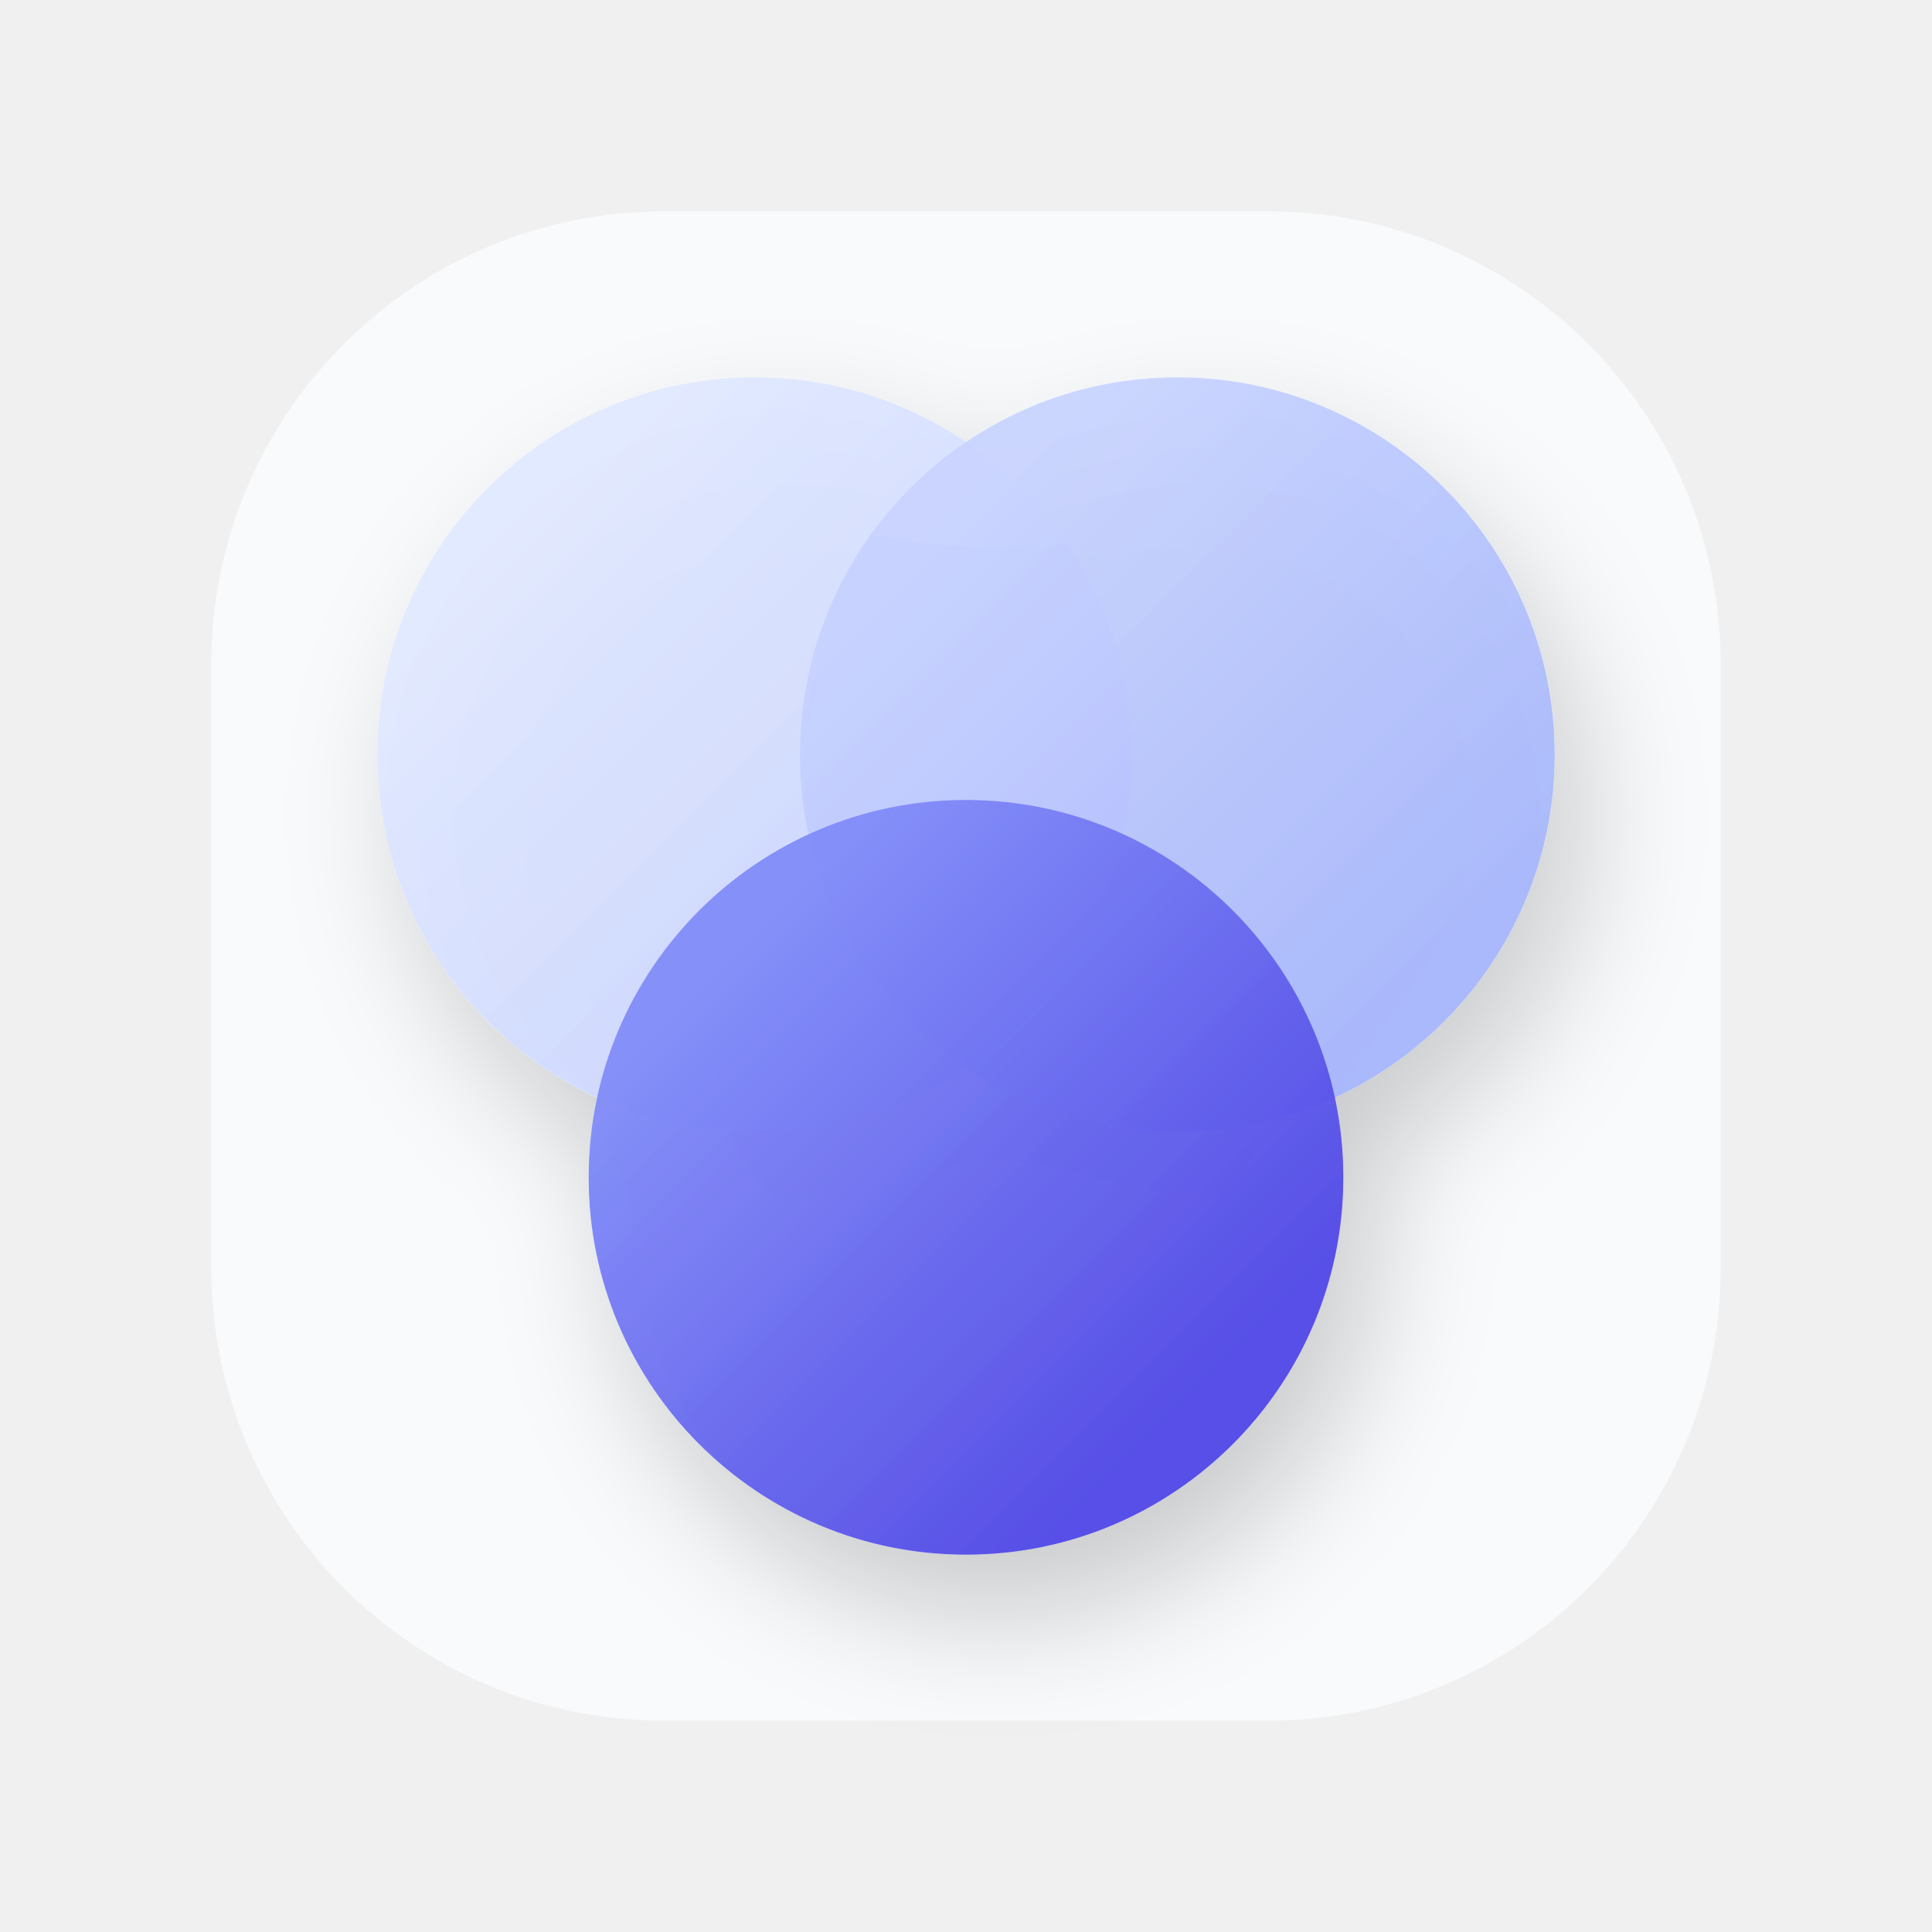
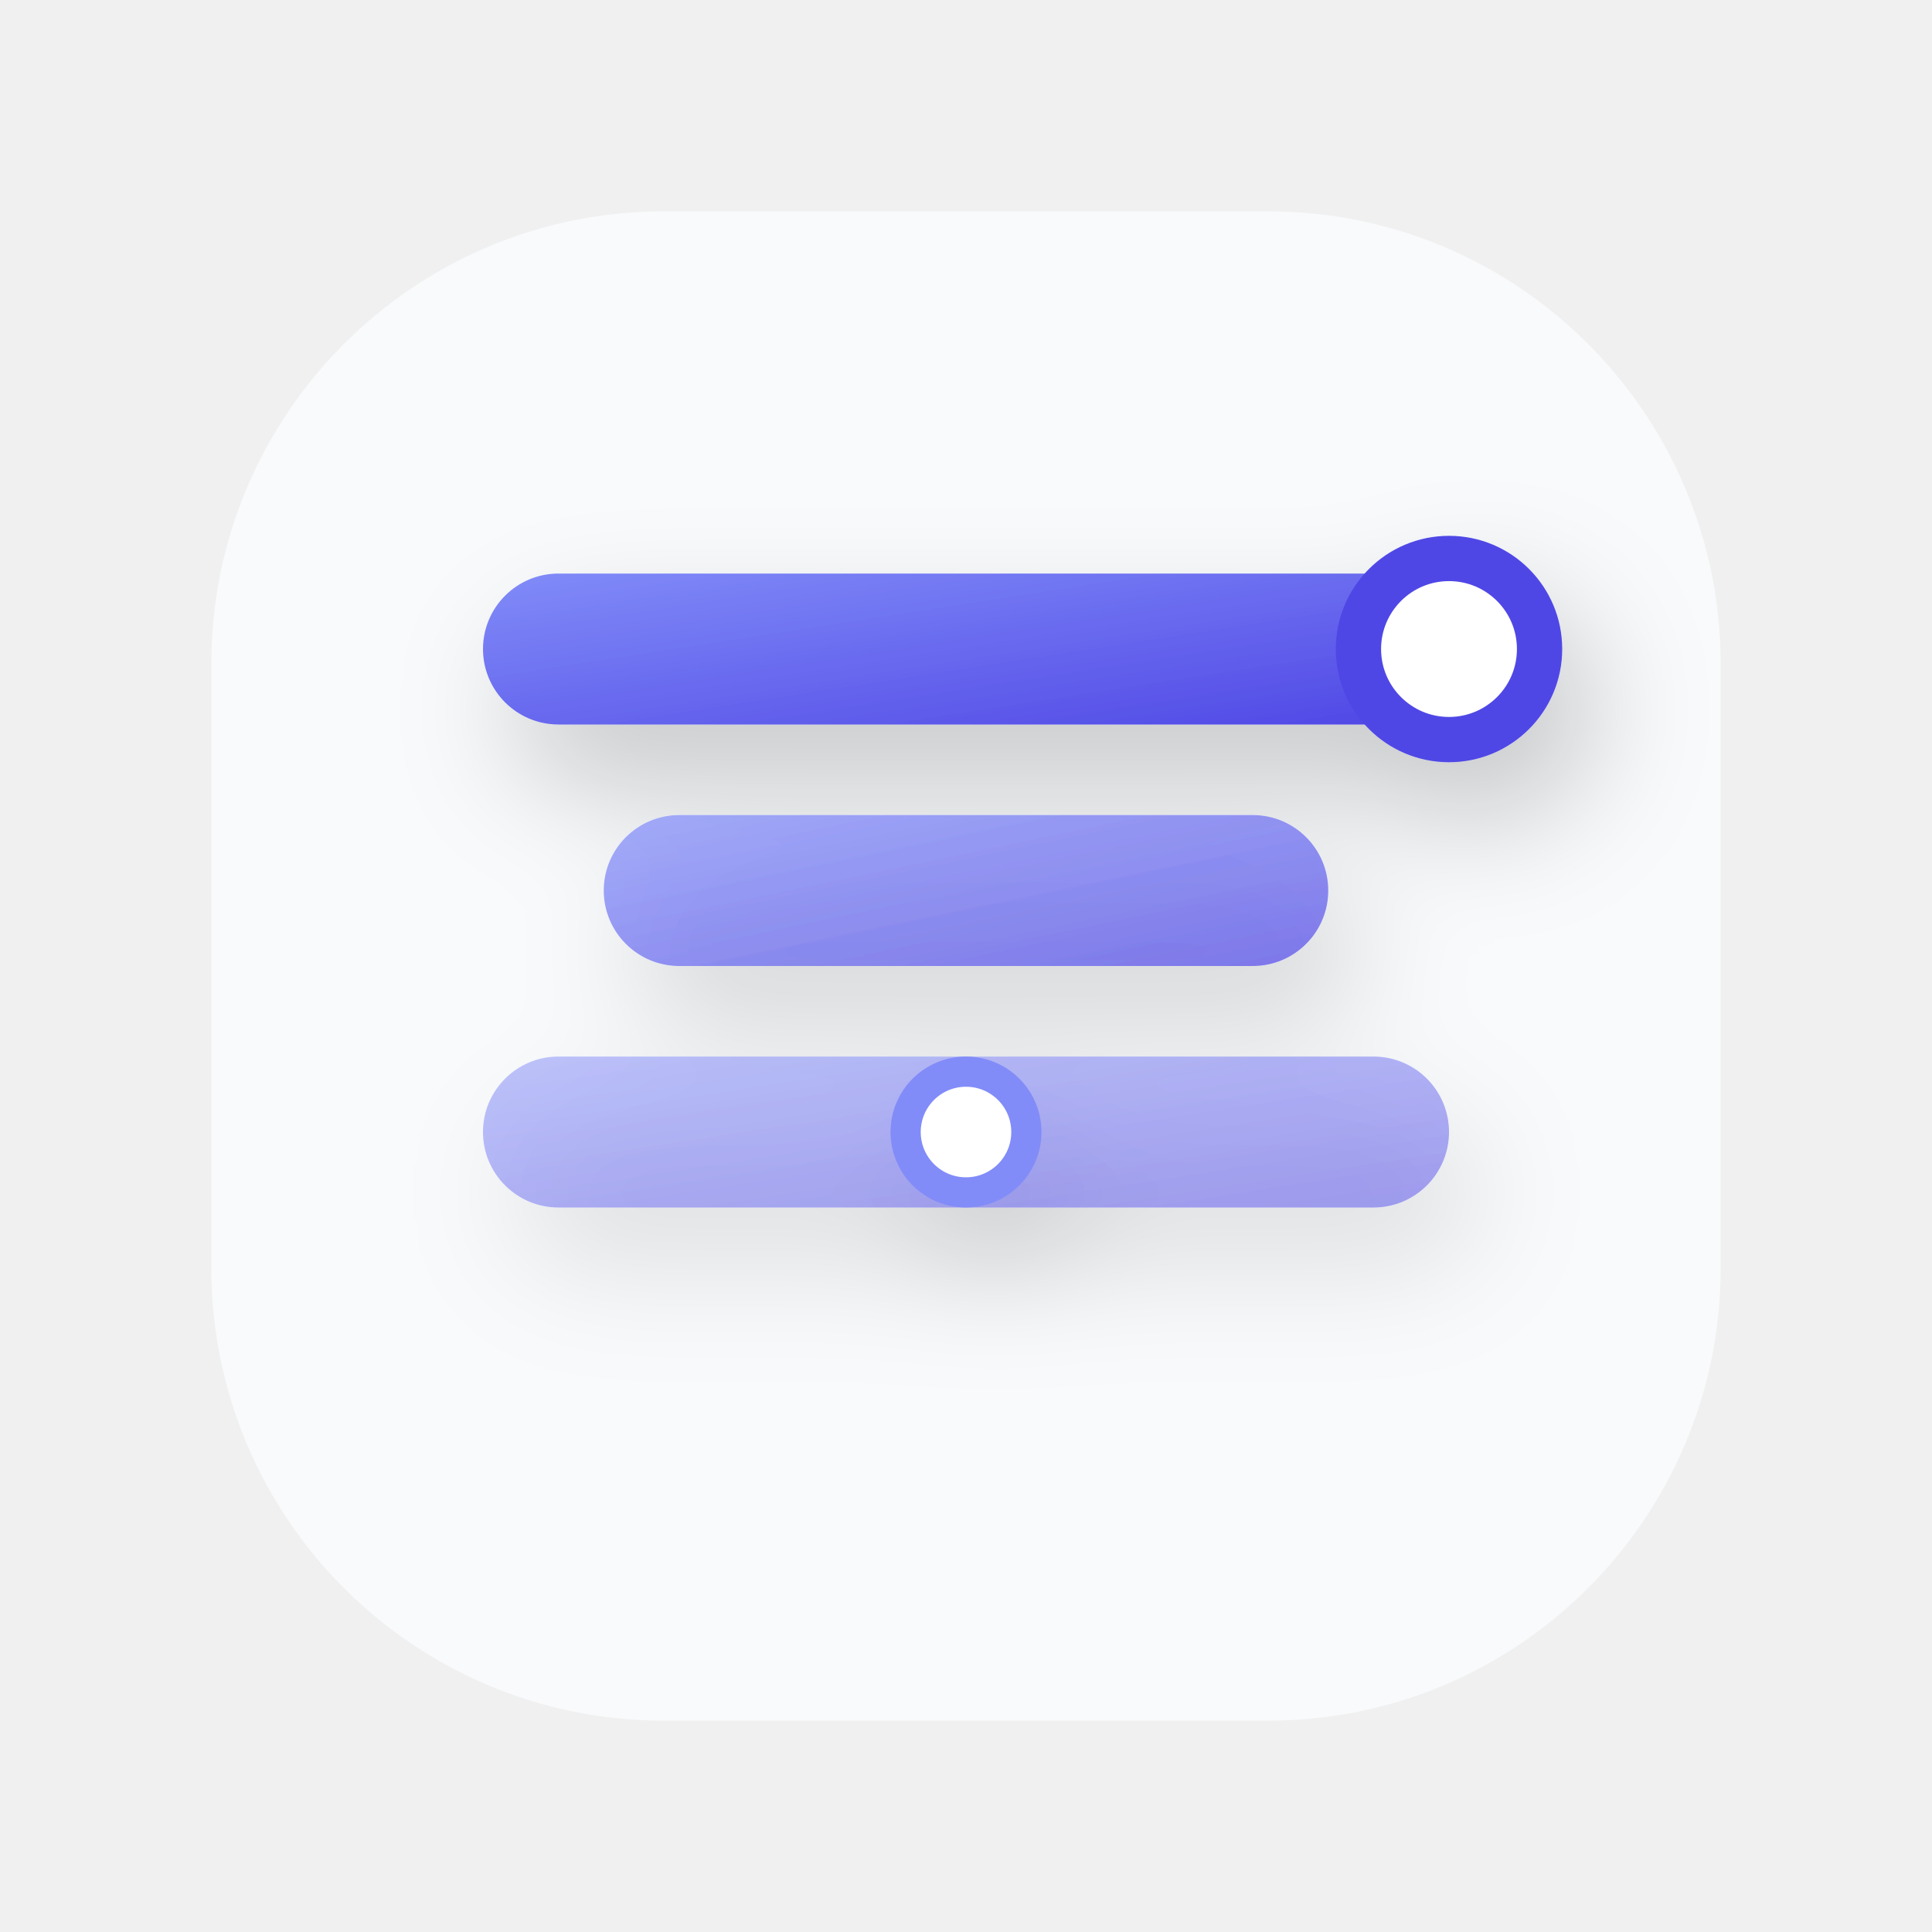
<svg xmlns="http://www.w3.org/2000/svg" viewBox="0 0 128 128" width="128" height="128">
  <defs>
-     <linearGradient id="ctxGrad1" x1="20%" y1="20%" x2="80%" y2="80%">
-       <stop offset="0%" stop-color="#e0e7ff" />
-       <stop offset="100%" stop-color="#c7d2fe" />
-     </linearGradient>
-     <linearGradient id="ctxGrad2" x1="20%" y1="20%" x2="80%" y2="80%">
-       <stop offset="0%" stop-color="#c7d2fe" />
-       <stop offset="100%" stop-color="#a5b4fc" />
-     </linearGradient>
-     <linearGradient id="ctxGrad3" x1="20%" y1="20%" x2="80%" y2="80%">
+     <linearGradient id="stateGrad" x1="0%" y1="0%" x2="100%" y2="100%">
      <stop offset="0%" stop-color="#818cf8" />
      <stop offset="100%" stop-color="#4f46e5" />
    </linearGradient>
    <filter id="floatShadow" x="-50%" y="-50%" width="200%" height="200%">
      <feGaussianBlur in="SourceAlpha" stdDeviation="4" />
      <feOffset dx="2" dy="4" result="offsetblur" />
      <feComponentTransfer>
        <feFuncA type="linear" slope="0.2" />
      </feComponentTransfer>
      <feMerge>
        <feMergeNode />
        <feMergeNode in="SourceGraphic" />
      </feMerge>
    </filter>
  </defs>
  <rect x="14" y="14" width="100" height="100" rx="30" fill="#f8fafc" />
  <g filter="url(#floatShadow)">
-     <circle cx="50" cy="50" r="25" fill="url(#ctxGrad1)" fill-opacity="0.9" />
-     <circle cx="78" cy="50" r="25" fill="url(#ctxGrad2)" fill-opacity="0.9" />
-     <circle cx="64" cy="78" r="25" fill="url(#ctxGrad3)" fill-opacity="0.95" />
+     <rect x="32" y="38" width="64" height="10" rx="5" fill="url(#stateGrad)" />
+     <rect x="40" y="54" width="48" height="10" rx="5" fill="url(#stateGrad)" fill-opacity="0.7" />
+     <rect x="32" y="70" width="64" height="10" rx="5" fill="url(#stateGrad)" fill-opacity="0.5" />
+     <circle cx="96" cy="43" r="6" fill="#fff" stroke="#4f46e5" stroke-width="3" />
+     <circle cx="64" cy="75" r="4" fill="#fff" stroke="#818cf8" stroke-width="2" />
  </g>
</svg>
